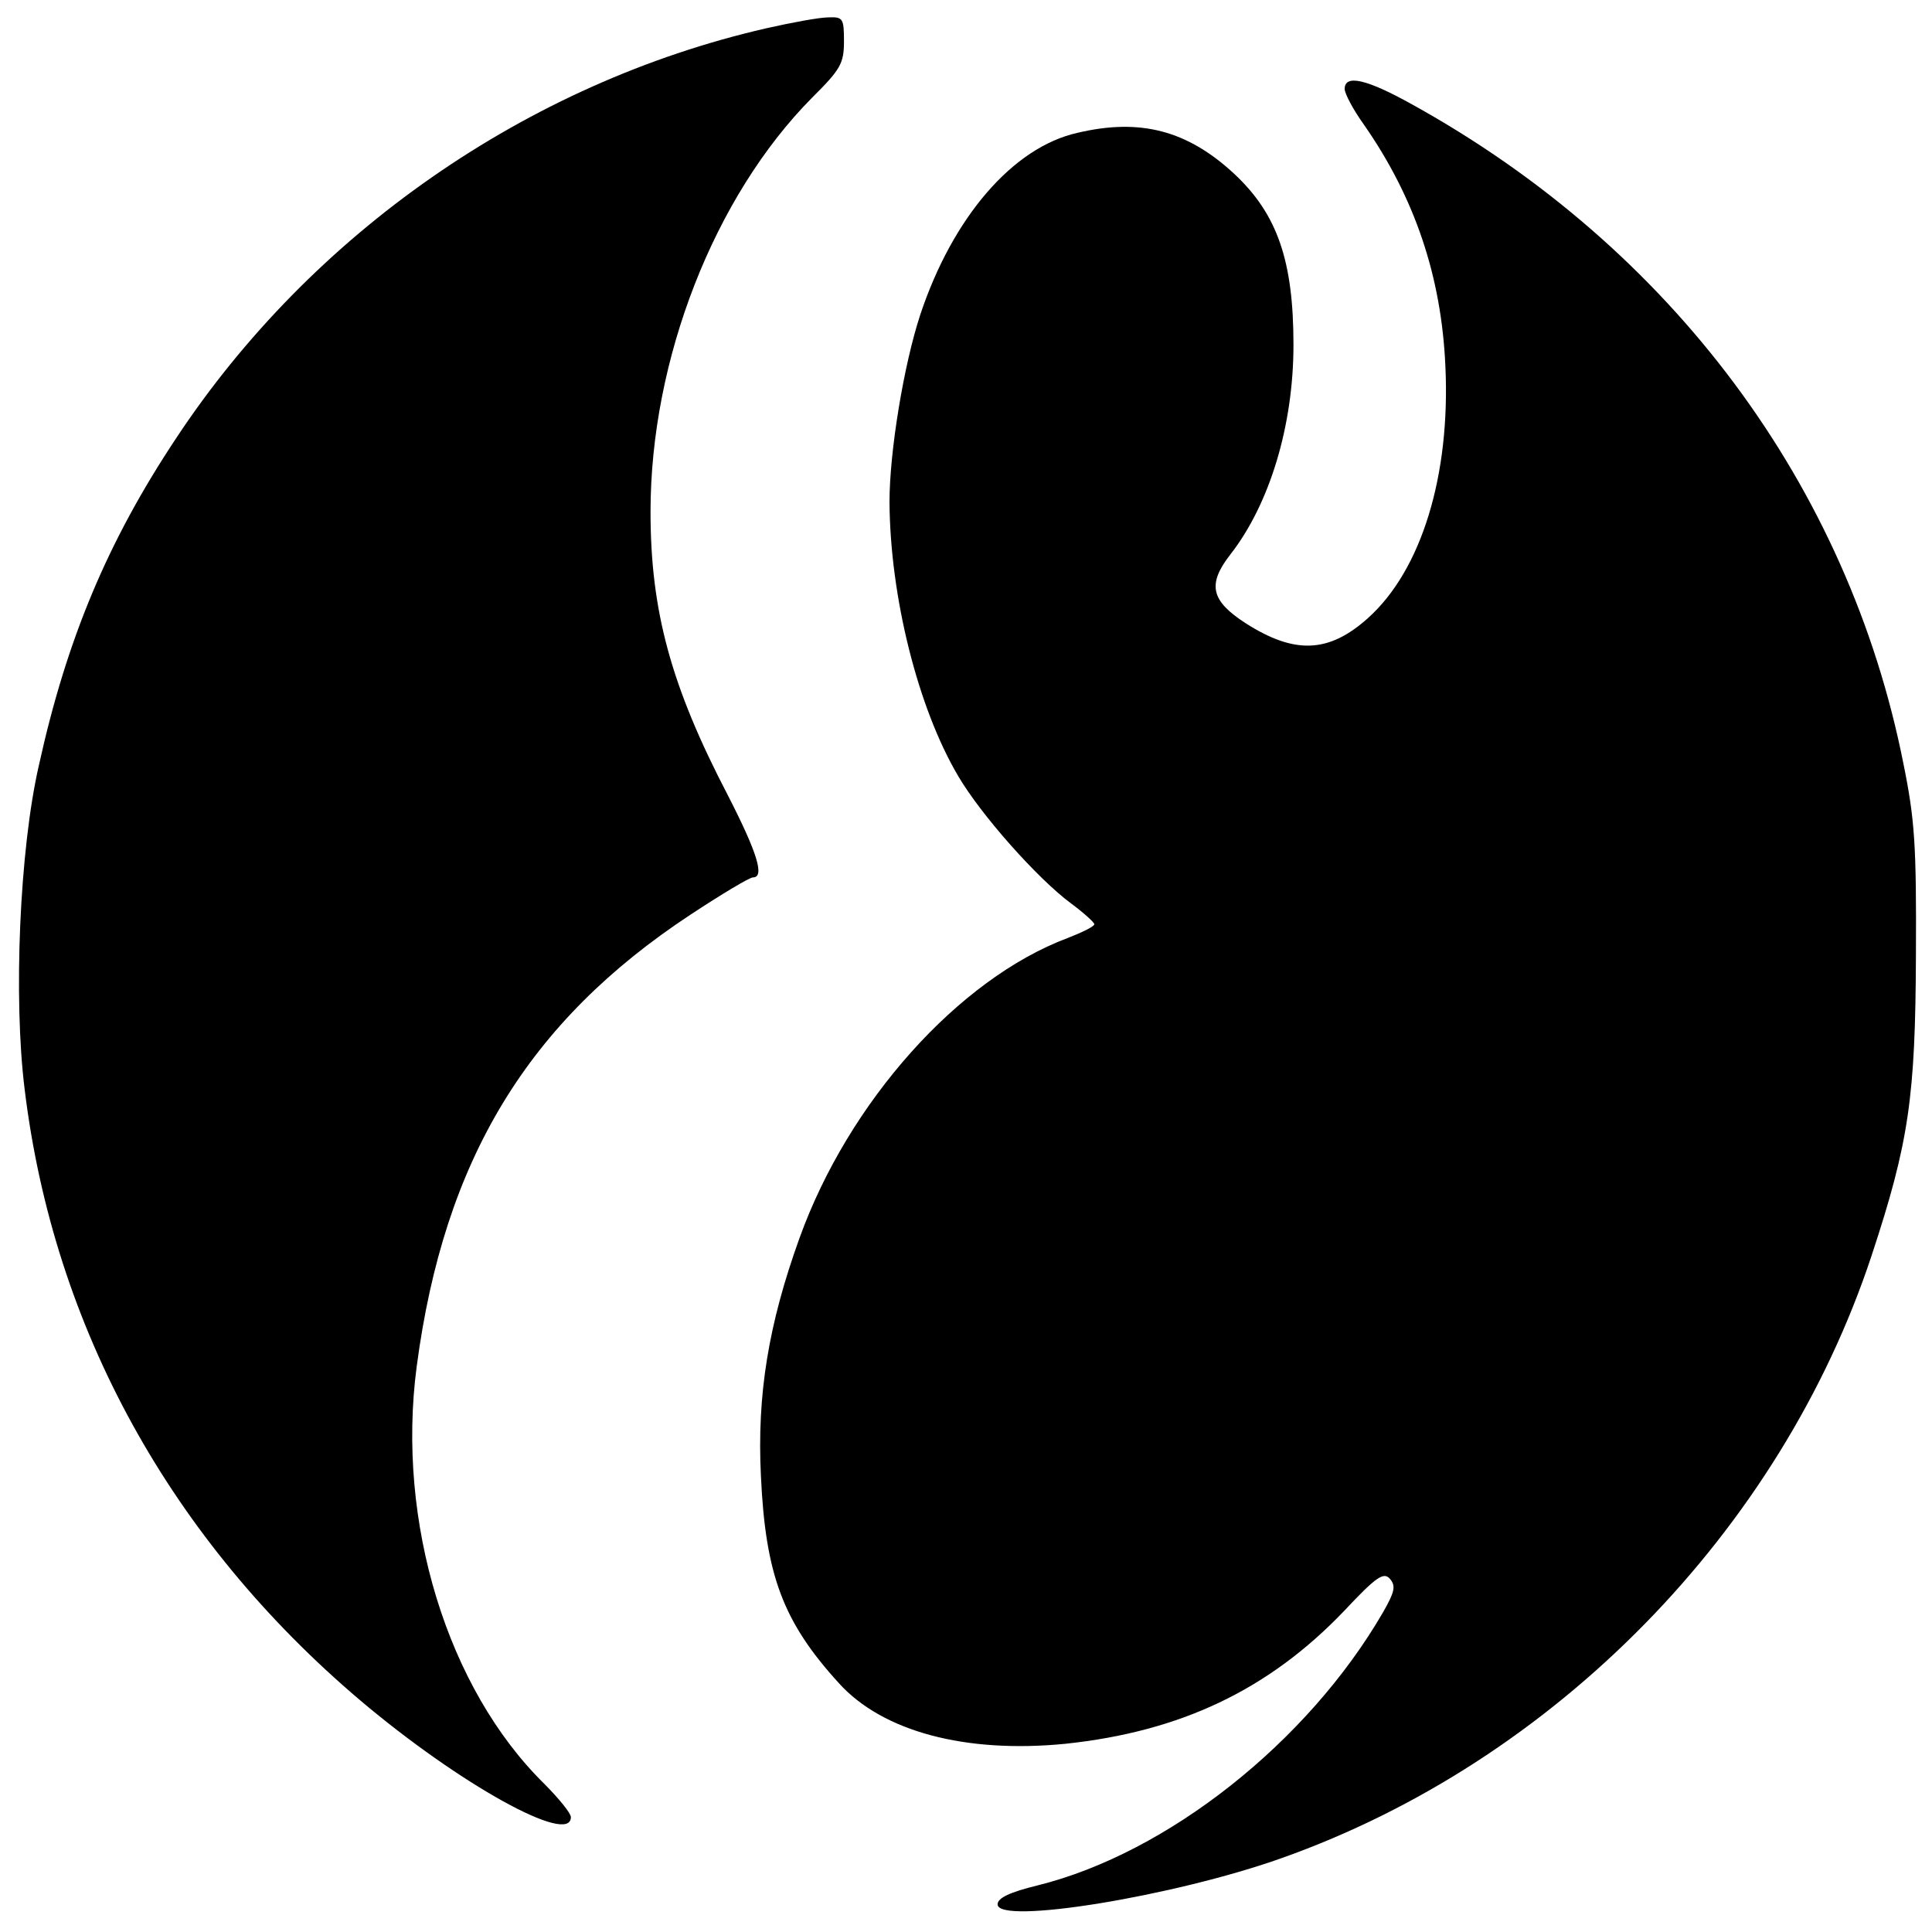
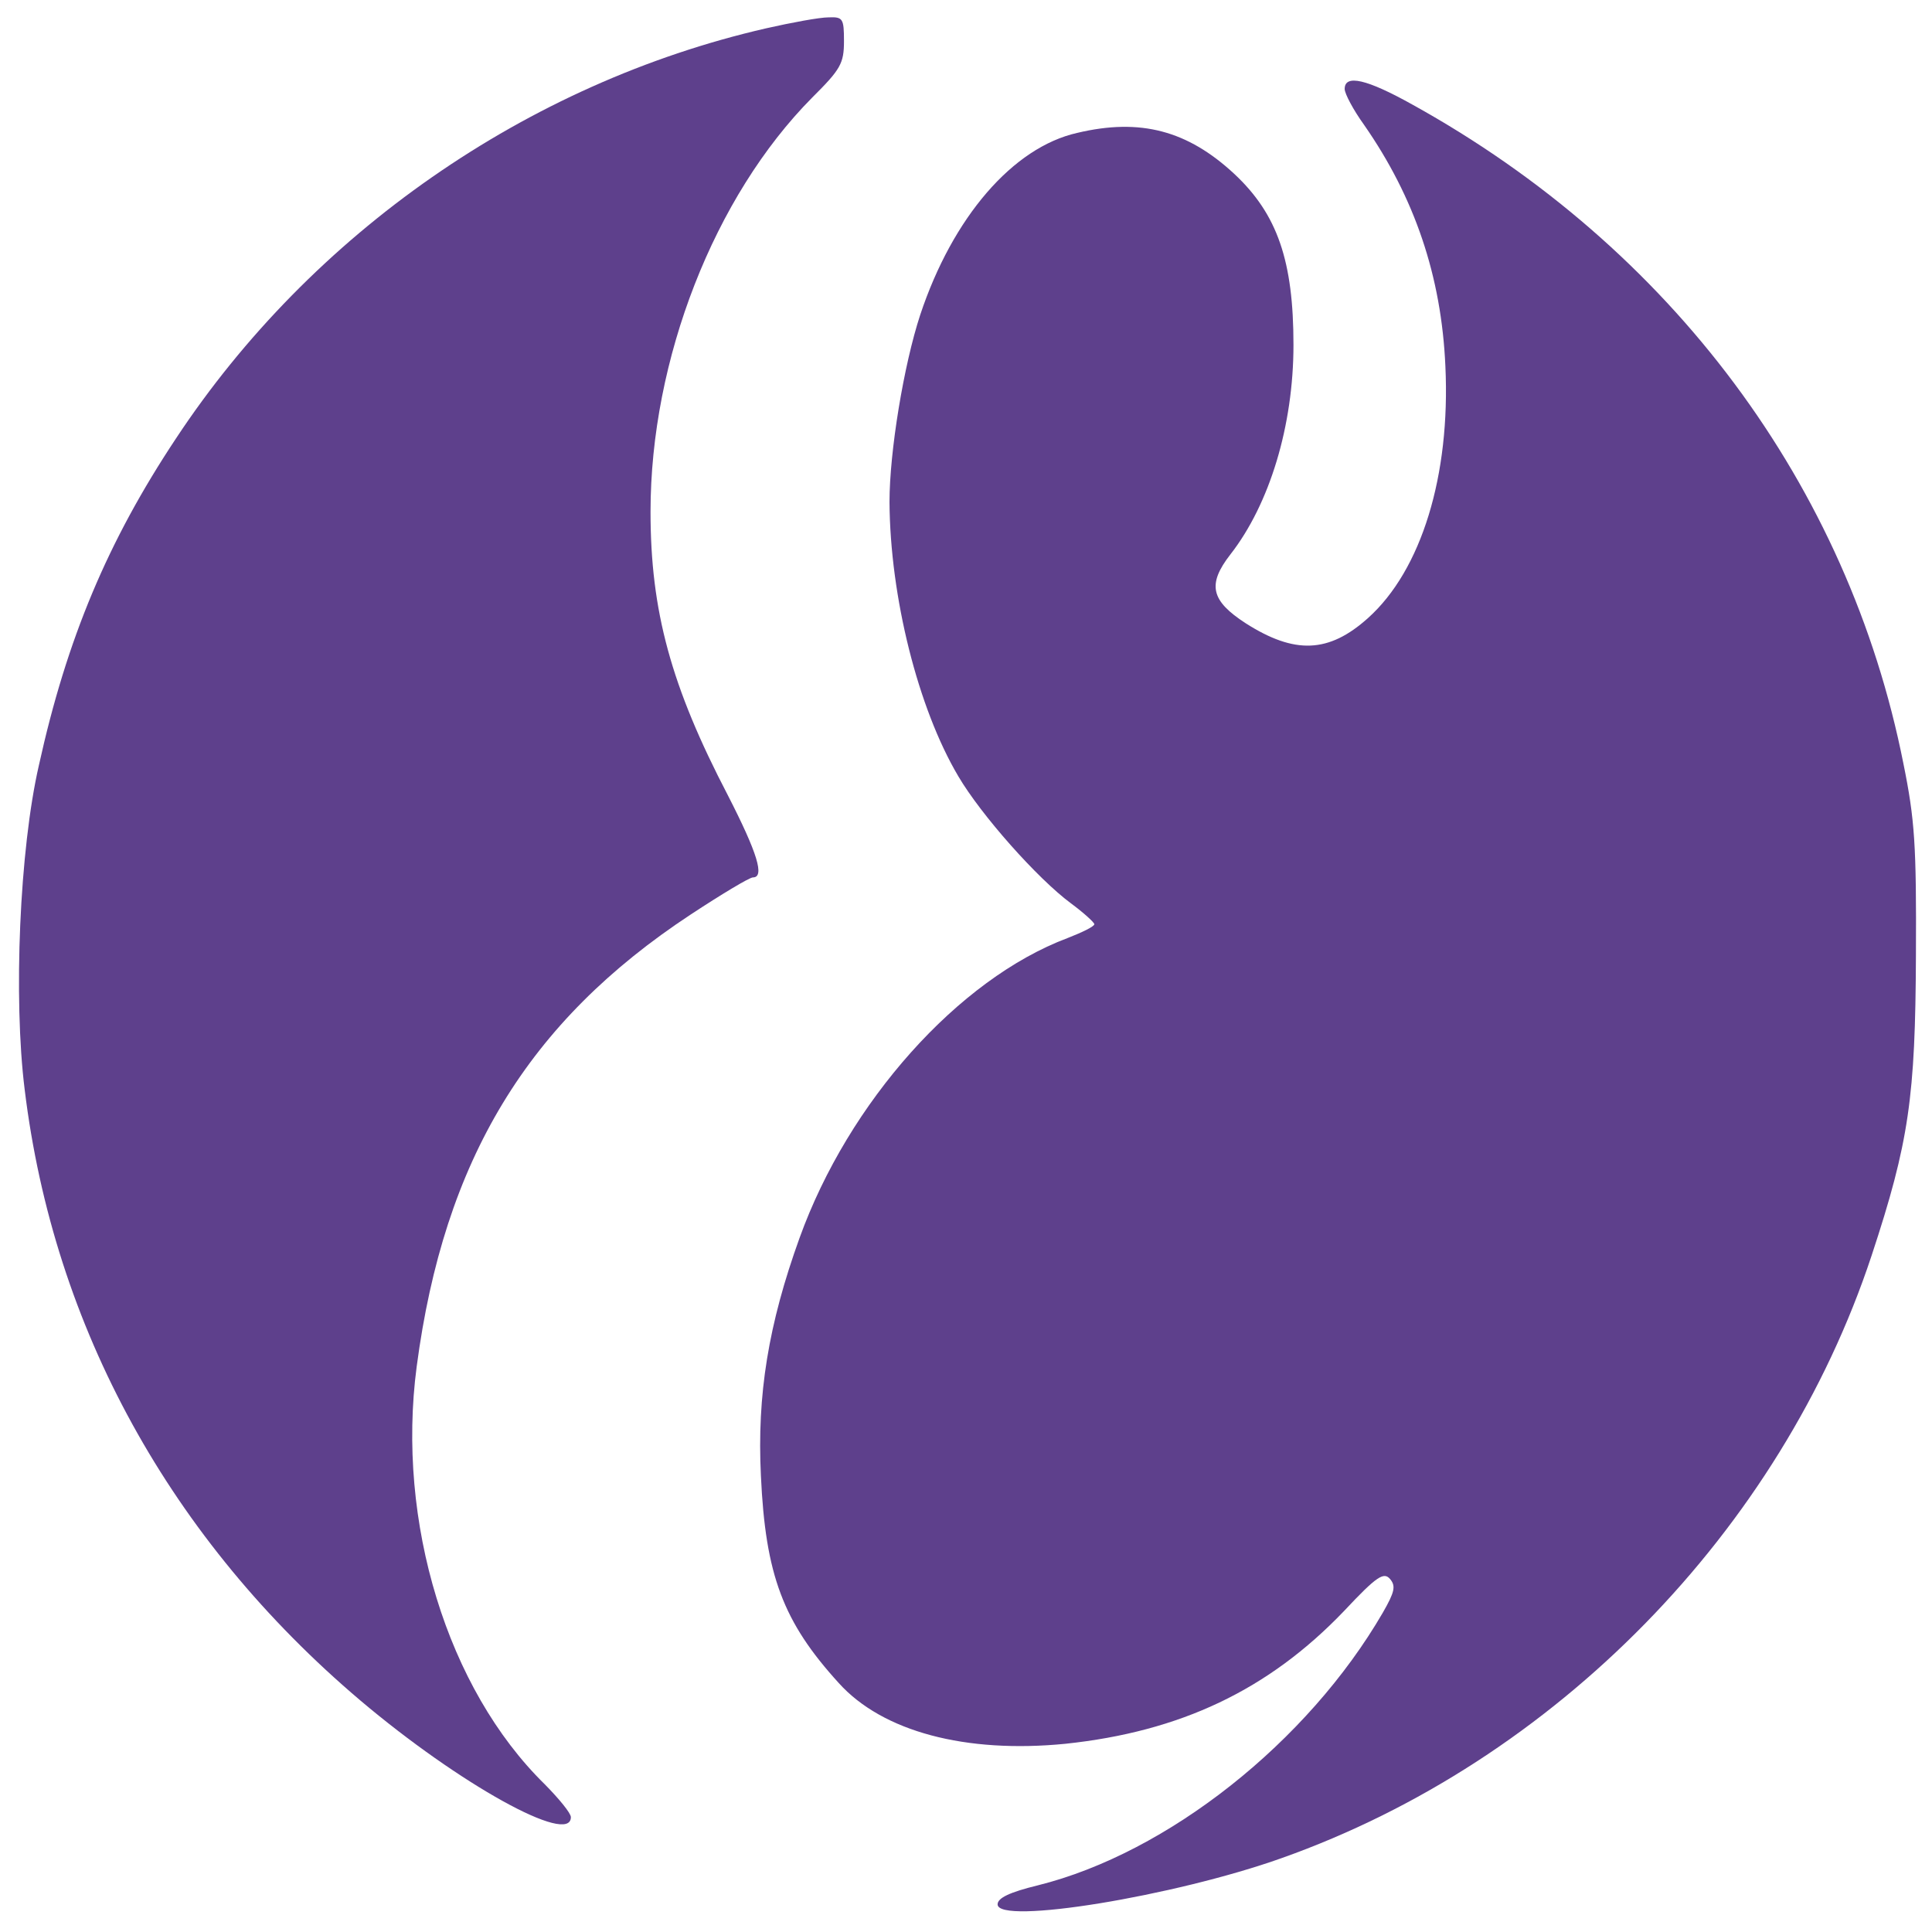
<svg xmlns="http://www.w3.org/2000/svg" version="1.0" width="100" height="100" viewBox="0 0 80 80" preserveAspectRatio="xMidYMid meet" id="svg2">
  <defs id="defs16" />
-   <g transform="matrix(0.02356008,0,0,-0.0239169,-8.167526,89.18763)" id="g6" style="fill:#000000;stroke:none">
-     <path d="M 1693,3680 C 1273,3585 894,3325 656,2970 536,2792 464,2623 415,2404 381,2258 370,2001 390,1843 441,1430 647,1063 980,785 c 174,-145 370,-252 370,-202 0,7 -21,32 -46,57 -171,165 -261,454 -225,723 48,358 195,597 482,783 54,35 103,64 109,64 21,0 8,42 -44,142 -100,189 -136,319 -136,491 0,264 112,546 284,717 50,49 56,59 56,98 0,39 -2,42 -27,41 -16,0 -65,-9 -110,-19 z" id="path10" style="fill:#000000" />
-     <path d="m 2710,3575 c 0,-8 15,-36 34,-62 89,-126 136,-262 143,-418 9,-189 -42,-353 -136,-436 -69,-61 -129,-63 -215,-9 -61,39 -68,67 -27,119 69,87 111,223 111,363 0,145 -28,226 -104,296 -82,75 -165,97 -276,71 -113,-25 -219,-146 -276,-315 -29,-87 -54,-237 -54,-324 1,-164 50,-357 121,-475 40,-67 139,-177 198,-220 22,-16 41,-33 41,-36 0,-4 -21,-14 -47,-24 -192,-71 -385,-284 -471,-519 -55,-150 -75,-272 -68,-412 8,-172 39,-253 137,-359 77,-84 223,-122 398,-105 202,21 357,93 490,230 58,61 70,68 81,55 10,-12 8,-22 -13,-58 -132,-224 -378,-416 -606,-472 -50,-12 -71,-22 -71,-33 0,-36 311,14 499,80 481,168 877,567 1037,1043 66,197 77,275 78,520 1,191 -2,235 -22,332 -97,482 -408,893 -863,1141 -80,44 -119,53 -119,27 z" id="path12" style="fill:#000000" />
+   <g transform="matrix(0.02356008,0,0,-0.0239169,-8.167526,89.18763)" id="g6" style="fill:#5E408C;stroke:none">
+     <path d="M 1693,3680 C 1273,3585 894,3325 656,2970 536,2792 464,2623 415,2404 381,2258 370,2001 390,1843 441,1430 647,1063 980,785 c 174,-145 370,-252 370,-202 0,7 -21,32 -46,57 -171,165 -261,454 -225,723 48,358 195,597 482,783 54,35 103,64 109,64 21,0 8,42 -44,142 -100,189 -136,319 -136,491 0,264 112,546 284,717 50,49 56,59 56,98 0,39 -2,42 -27,41 -16,0 -65,-9 -110,-19 z" id="path10" style="fill:#5E408C" />
+     <path d="m 2710,3575 c 0,-8 15,-36 34,-62 89,-126 136,-262 143,-418 9,-189 -42,-353 -136,-436 -69,-61 -129,-63 -215,-9 -61,39 -68,67 -27,119 69,87 111,223 111,363 0,145 -28,226 -104,296 -82,75 -165,97 -276,71 -113,-25 -219,-146 -276,-315 -29,-87 -54,-237 -54,-324 1,-164 50,-357 121,-475 40,-67 139,-177 198,-220 22,-16 41,-33 41,-36 0,-4 -21,-14 -47,-24 -192,-71 -385,-284 -471,-519 -55,-150 -75,-272 -68,-412 8,-172 39,-253 137,-359 77,-84 223,-122 398,-105 202,21 357,93 490,230 58,61 70,68 81,55 10,-12 8,-22 -13,-58 -132,-224 -378,-416 -606,-472 -50,-12 -71,-22 -71,-33 0,-36 311,14 499,80 481,168 877,567 1037,1043 66,197 77,275 78,520 1,191 -2,235 -22,332 -97,482 -408,893 -863,1141 -80,44 -119,53 -119,27 z" id="path12" style="fill:#5E408C" />
  </g>
</svg>
